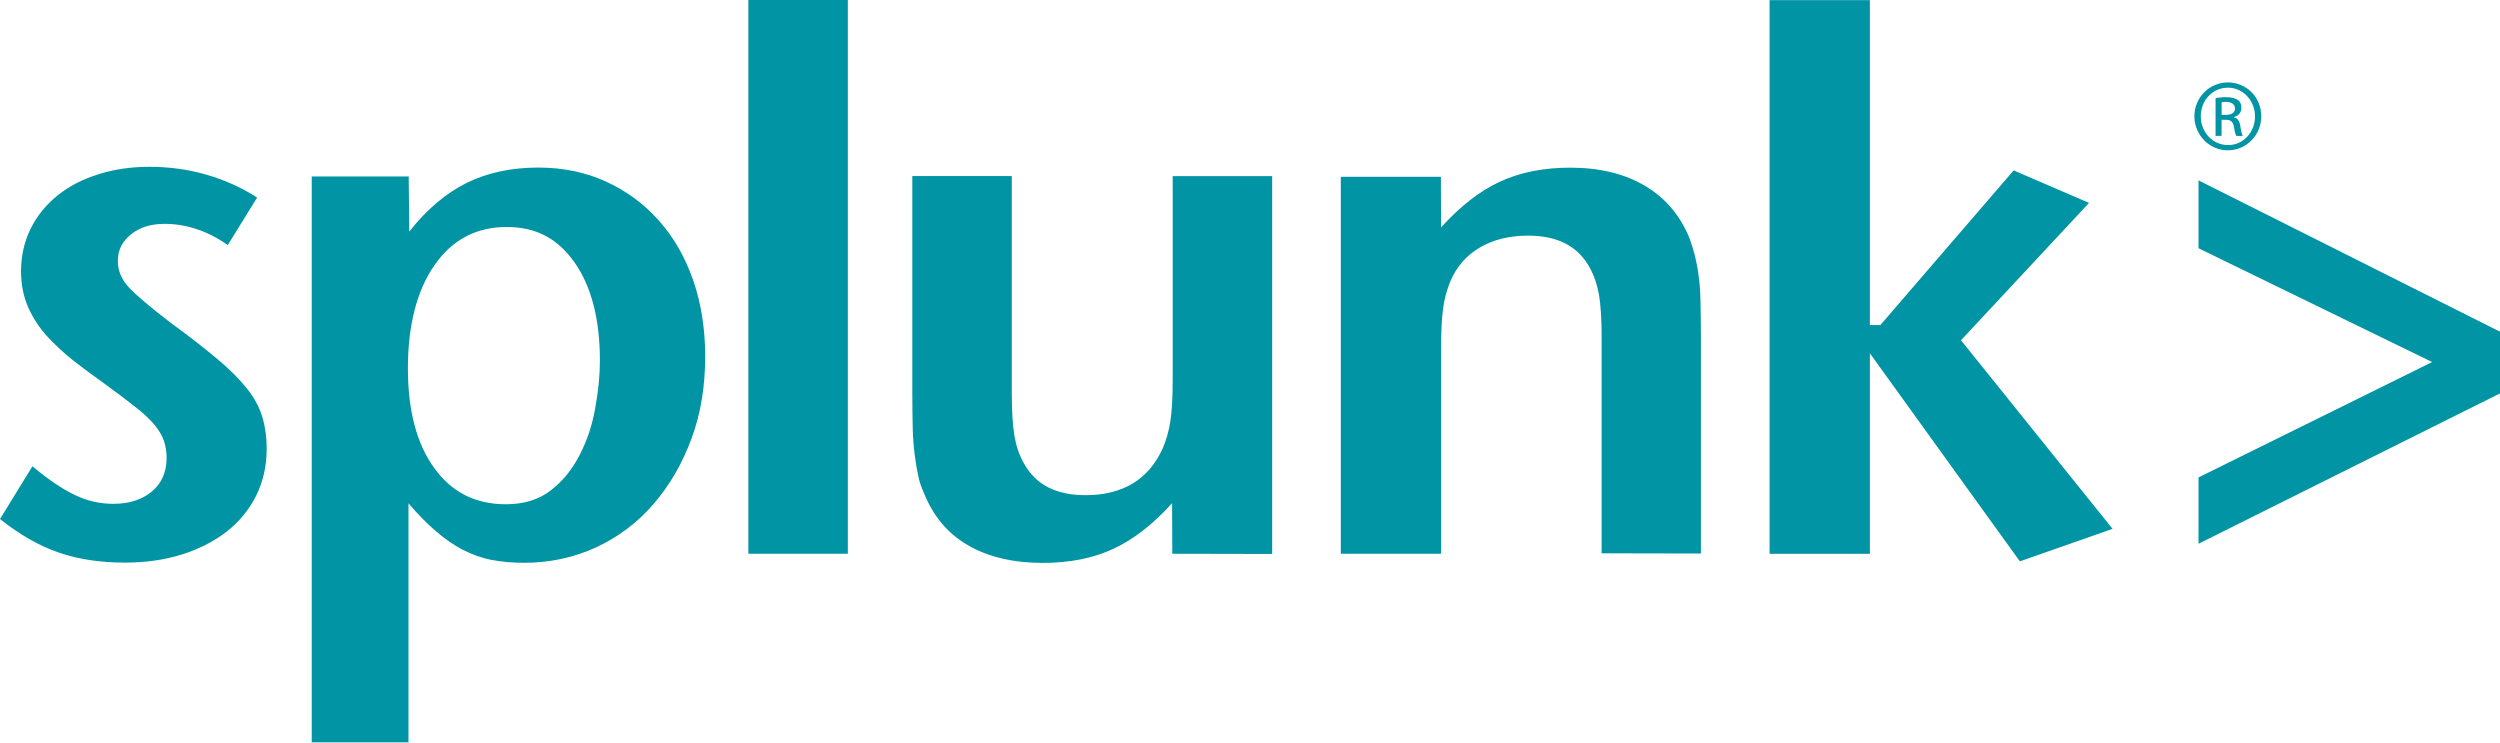
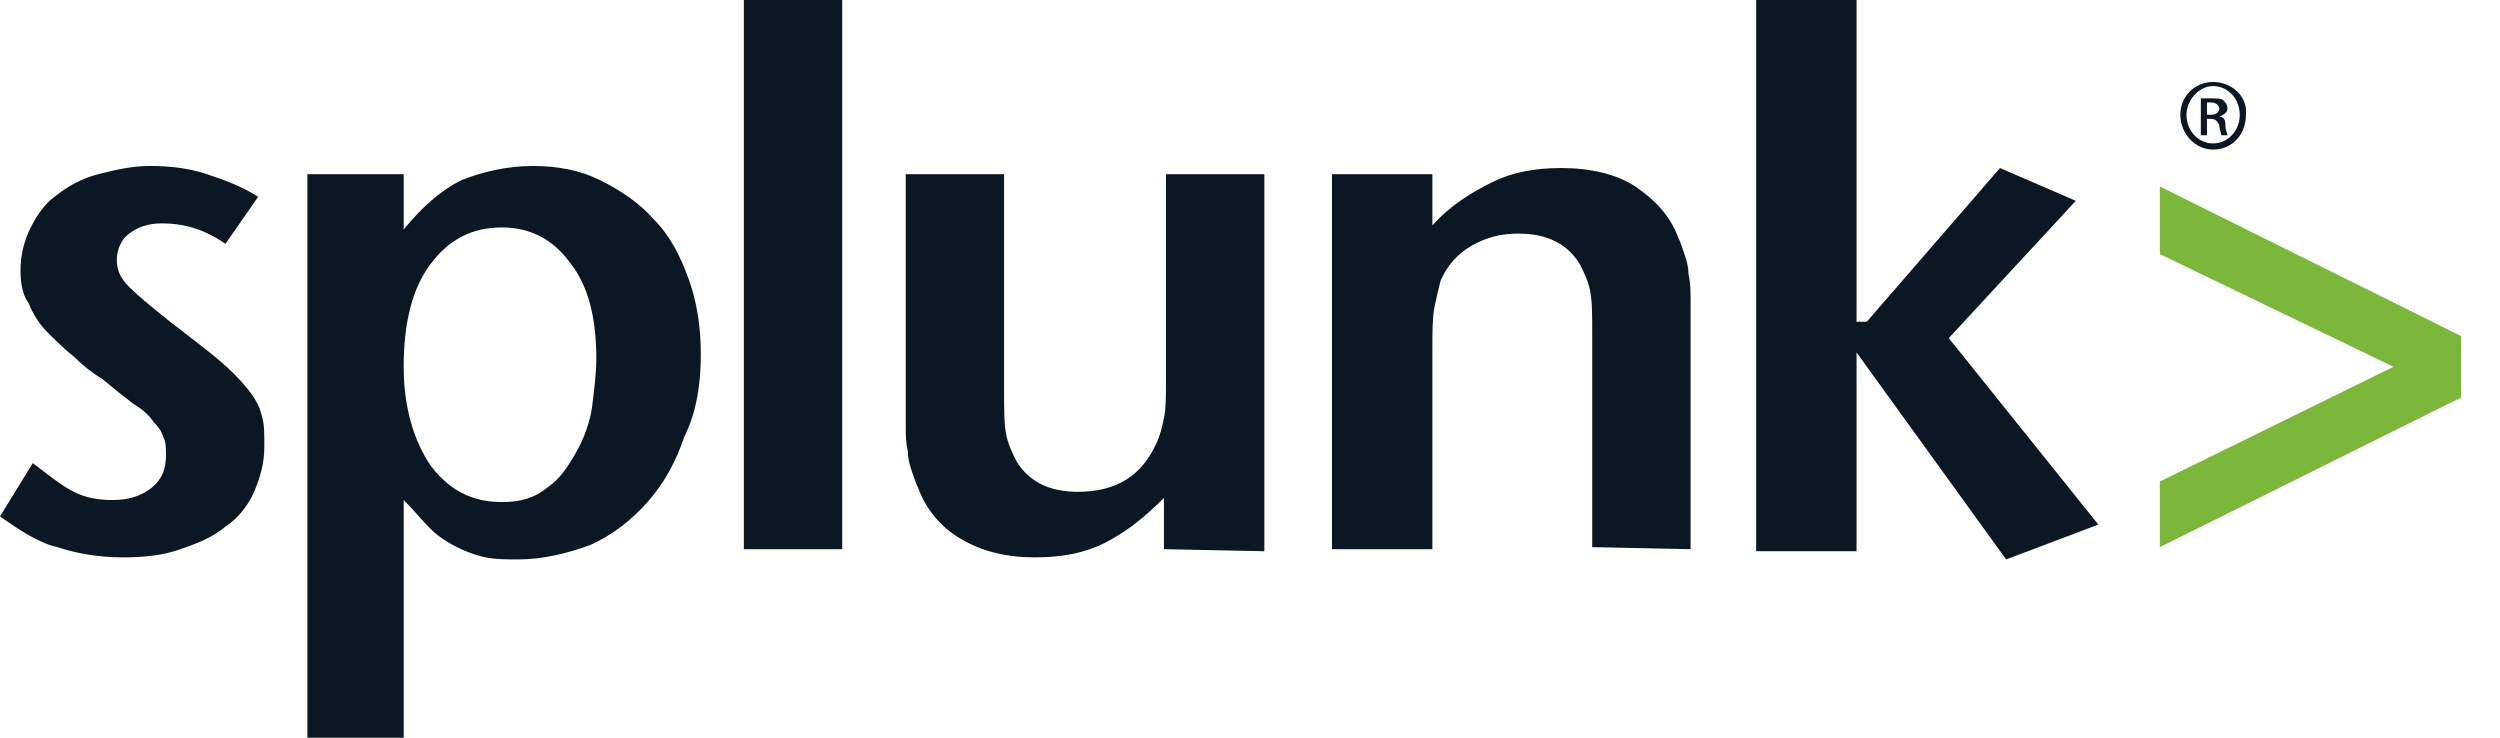
- <svg xmlns="http://www.w3.org/2000/svg" id="Layer_2" data-name="Layer 2" viewBox="0 0 500.13 148.51">
-   <defs>
-     <style>
-       .cls-1 {
-         fill: #0094a4;
-       }
-     </style>
-   </defs>
-   <g id="Layer_1-2" data-name="Layer 1">
-     <path class="cls-1" d="m53.34,89.95c0,3.31-.7,6.38-2.1,9.22-1.4,2.8-3.38,5.21-5.87,7.16-2.53,1.98-5.52,3.5-8.98,4.59-3.46,1.09-7.27,1.63-11.39,1.63-4.94,0-9.37-.66-13.26-2.02-3.89-1.32-7.81-3.58-11.74-6.7l6.49-10.55c3.11,2.61,5.91,4.51,8.44,5.72,2.49,1.21,5.05,1.79,7.7,1.79,3.23,0,5.79-.82,7.78-2.49,1.98-1.67,2.92-3.89,2.92-6.73,0-1.21-.19-2.34-.54-3.39-.35-1.05-1.01-2.14-1.94-3.27-.93-1.09-2.25-2.34-3.93-3.62-1.63-1.28-3.77-2.92-6.42-4.83-1.98-1.4-3.97-2.88-5.87-4.36-1.9-1.52-3.62-3.11-5.21-4.83-1.55-1.71-2.8-3.62-3.77-5.76-.93-2.1-1.44-4.55-1.44-7.24,0-3.11.66-5.99,1.94-8.56s3.07-4.75,5.33-6.58c2.25-1.83,4.94-3.23,8.12-4.24,3.15-1.01,6.57-1.52,10.3-1.52,3.93,0,7.7.51,11.35,1.56,3.65,1.05,7.04,2.57,10.19,4.59l-5.87,9.5c-4-2.8-8.24-4.24-12.67-4.24-2.68,0-4.94.7-6.69,2.1s-2.64,3.15-2.64,5.29c0,2.02.78,3.85,2.33,5.45,1.55,1.63,4.24,3.85,8.05,6.81,3.85,2.8,7.04,5.29,9.53,7.39,2.53,2.1,4.51,4.13,5.99,5.99,1.48,1.87,2.45,3.74,3.03,5.68.58,1.98.86,4.09.86,6.42h0Zm66.67-17.79c0,2.92-.31,6.07-.93,9.46-.58,3.39-1.63,6.5-3.11,9.38-1.48,2.88-3.38,5.26-5.76,7.08-2.37,1.87-5.4,2.8-9.02,2.8-6.06,0-10.85-2.41-14.34-7.28-3.5-4.83-5.25-11.48-5.25-19.93s1.75-15.53,5.33-20.63c3.54-5.1,8.36-7.63,14.42-7.63s10.3,2.41,13.64,7.16c3.34,4.79,5.02,11.32,5.02,19.58h0Zm21.07-.74c0-5.64-.82-10.78-2.41-15.37-1.63-4.63-3.89-8.6-6.88-11.95-2.99-3.35-6.49-5.92-10.57-7.78s-8.59-2.8-13.53-2.8c-5.44,0-10.22,1.05-14.34,3.07-4.12,2.06-7.97,5.29-11.47,9.73l-.12-11.02h-19.4v113.2h19.36v-47.81c1.9,2.22,3.73,4.09,5.52,5.6,1.75,1.52,3.54,2.76,5.36,3.7,1.83.93,3.73,1.63,5.75,2.02,2.02.39,4.2.58,6.49.58,5.13,0,9.95-1.05,14.38-3.07,4.43-2.06,8.28-4.94,11.51-8.68,3.23-3.74,5.76-8.09,7.58-13.04,1.87-4.98,2.76-10.47,2.76-16.39h0Zm8.63,39.35h19.9V0h-19.9v110.77Zm104.79.04V35.23h-19.9v40.67c0,3.62-.16,6.42-.47,8.41-.31,1.98-.82,3.74-1.52,5.37-2.8,6.23-7.97,9.38-15.47,9.38-5.87,0-9.95-2.1-12.29-6.35-.93-1.6-1.55-3.43-1.9-5.45-.35-2.02-.54-4.94-.54-8.8v-43.24h-19.9v42.95c0,2.92.04,5.41.08,7.39.04,1.98.19,3.81.39,5.37.19,1.56.43,2.96.7,4.17.23,1.21.62,2.37,1.13,3.46,1.83,4.63,4.74,8.14,8.82,10.51,4.08,2.37,9.1,3.54,15,3.54,5.33,0,10.03-.93,14.07-2.8s7.97-4.91,11.78-9.15l.04,10.12,19.98.04v-.03Zm85.77-.04v-42.86c0-2.92-.04-5.41-.08-7.47-.04-2.06-.16-3.85-.39-5.37-.19-1.52-.47-2.84-.74-3.97-.31-1.17-.66-2.3-1.05-3.39-1.83-4.51-4.74-8.02-8.82-10.47-4.08-2.45-9.1-3.7-15.05-3.7-5.33,0-10.03.93-14.07,2.8-4.04,1.87-7.97,4.94-11.78,9.15l-.04-10.12h-20.02v75.41h20.06v-40.71c0-3.5.12-6.27.39-8.21.23-1.95.74-3.78,1.44-5.53,1.28-3.04,3.3-5.29,5.99-6.85s5.87-2.34,9.6-2.34c5.87,0,9.95,2.1,12.29,6.35.89,1.6,1.52,3.43,1.87,5.41.35,1.99.54,4.94.54,8.76v43.03l19.86.04v.04Zm82.35-4.98l-30.32-37.72,25.62-27.48-15.08-6.5-26.67,30.94h-2.1V.02h-20.06v110.77h20.06v-40.12l30.01,41.63,18.54-6.5h0Zm77.52-27.09v-12.34l-60.32-30.28v13.58l46.74,22.77-46.74,23.08v13.27l60.32-30.08h0Zm-54.46-62.21c-3.69,0-6.69,3.04-6.69,6.77s3,6.81,6.69,6.81,6.69-3,6.69-6.81-2.95-6.77-6.69-6.77Zm.04,1.05c2.99,0,5.4,2.57,5.4,5.76s-2.41,5.76-5.4,5.72c-3.03,0-5.45-2.53-5.45-5.76s2.41-5.72,5.45-5.72Zm-1.28,6.42h.81c.97,0,1.44.35,1.63,1.32.16,1.01.35,1.67.51,1.91h1.28c-.12-.23-.31-.7-.47-1.87-.16-1.13-.59-1.71-1.28-1.83v-.08c.82-.23,1.48-.86,1.48-1.83,0-.7-.24-1.25-.7-1.56-.47-.35-1.2-.58-2.33-.58-.9,0-1.52.08-2.14.19v7.55h1.2v-3.23h0Zm0-3.5c.19-.04.47-.08.85-.08,1.36,0,1.83.66,1.83,1.32,0,.93-.86,1.28-1.83,1.28h-.85v-2.53h0Z" />
-   </g>
+ <svg xmlns="http://www.w3.org/2000/svg" version="1.1" id="Layer_1" x="0px" y="0px" viewBox="0 0 122 36" style="enable-background:new 0 0 122 36;" xml:space="preserve">
+   <style type="text/css">
+ 	.st0{fill:#0C1724;}
+ 	.st1{fill:#7BB73A;}
+ </style>
+   <path class="st0" d="M12.9,21.8c0,0.8-0.2,1.5-0.5,2.2c-0.3,0.7-0.8,1.3-1.4,1.7c-0.6,0.5-1.3,0.8-2.2,1.1c-0.8,0.3-1.8,0.4-2.8,0.4  c-1.2,0-2.3-0.2-3.2-0.5C1.9,26.5,1,25.9,0,25.2l1.6-2.6c0.8,0.6,1.4,1.1,2,1.4c0.6,0.3,1.2,0.4,1.9,0.4c0.8,0,1.4-0.2,1.9-0.6  c0.5-0.4,0.7-0.9,0.7-1.6c0-0.3,0-0.6-0.1-0.8c-0.1-0.3-0.2-0.5-0.5-0.8c-0.2-0.3-0.5-0.6-1-0.9C6.1,19.4,5.6,19,5,18.5  c-0.5-0.3-1-0.7-1.4-1.1c-0.5-0.4-0.9-0.8-1.3-1.2c-0.4-0.4-0.7-0.9-0.9-1.4C1.1,14.4,1,13.8,1,13.2c0-0.8,0.2-1.5,0.5-2.1  s0.7-1.2,1.3-1.6c0.5-0.4,1.2-0.8,2-1c0.8-0.2,1.6-0.4,2.5-0.4c1,0,1.9,0.1,2.8,0.4c0.9,0.3,1.7,0.6,2.5,1.1L11,11.9  c-1-0.7-2-1-3.1-1c-0.7,0-1.2,0.2-1.6,0.5s-0.6,0.8-0.6,1.3c0,0.5,0.2,0.9,0.6,1.3c0.4,0.4,1,0.9,2,1.7c0.9,0.7,1.7,1.3,2.3,1.8  c0.6,0.5,1.1,1,1.5,1.5c0.4,0.5,0.6,0.9,0.7,1.4C12.9,20.7,12.9,21.2,12.9,21.8L12.9,21.8z M29.1,17.5c0,0.7-0.1,1.5-0.2,2.3  c-0.1,0.8-0.4,1.6-0.8,2.3c-0.4,0.7-0.8,1.3-1.4,1.7c-0.6,0.5-1.3,0.7-2.2,0.7c-1.5,0-2.6-0.6-3.5-1.8c-0.8-1.2-1.3-2.8-1.3-4.8  c0-2.1,0.4-3.8,1.3-5c0.9-1.2,2-1.8,3.5-1.8c1.4,0,2.5,0.6,3.3,1.7C28.7,13.9,29.1,15.5,29.1,17.5L29.1,17.5z M34.2,17.3  c0-1.4-0.2-2.6-0.6-3.7c-0.4-1.1-0.9-2.1-1.7-2.9c-0.7-0.8-1.6-1.4-2.6-1.9s-2.1-0.7-3.3-0.7c-1.3,0-2.5,0.3-3.5,0.7  c-1,0.5-1.9,1.3-2.8,2.4l0-2.7h-4.7V36h4.7V24.4c0.5,0.5,0.9,1,1.3,1.4c0.4,0.4,0.9,0.7,1.3,0.9c0.4,0.2,0.9,0.4,1.4,0.5  c0.5,0.1,1,0.1,1.6,0.1c1.2,0,2.4-0.3,3.5-0.7c1.1-0.5,2-1.2,2.8-2.1c0.8-0.9,1.4-2,1.8-3.2C34,20.1,34.2,18.7,34.2,17.3L34.2,17.3z   M36.3,26.8h4.8V0h-4.8V26.8z M61.7,26.9V8.5h-4.8v9.9c0,0.9,0,1.6-0.1,2c-0.1,0.5-0.2,0.9-0.4,1.3c-0.7,1.5-1.9,2.3-3.8,2.3  c-1.4,0-2.4-0.5-3-1.5c-0.2-0.4-0.4-0.8-0.5-1.3c-0.1-0.5-0.1-1.2-0.1-2.1V8.5h-4.8v10.4c0,0.7,0,1.3,0,1.8c0,0.5,0,0.9,0.1,1.3  c0,0.4,0.1,0.7,0.2,1c0.1,0.3,0.2,0.6,0.3,0.8c0.4,1.1,1.2,2,2.1,2.5c1,0.6,2.2,0.9,3.6,0.9c1.3,0,2.4-0.2,3.4-0.7s1.9-1.2,2.9-2.2  l0,2.5L61.7,26.9L61.7,26.9z M82.5,26.8V16.5c0-0.7,0-1.3,0-1.8c0-0.5,0-0.9-0.1-1.3c0-0.4-0.1-0.7-0.2-1c-0.1-0.3-0.2-0.6-0.3-0.8  c-0.4-1.1-1.2-1.9-2.1-2.5s-2.2-0.9-3.6-0.9c-1.3,0-2.4,0.2-3.4,0.7S70.8,10,69.9,11l0-2.5H65v18.3h4.9V17c0-0.8,0-1.5,0.1-2  c0.1-0.5,0.2-0.9,0.3-1.3c0.3-0.7,0.8-1.3,1.5-1.7s1.4-0.6,2.3-0.6c1.4,0,2.4,0.5,3,1.5c0.2,0.4,0.4,0.8,0.5,1.3  c0.1,0.5,0.1,1.2,0.1,2.1v10.4L82.5,26.8L82.5,26.8z M102.4,25.6l-7.3-9.1l6.2-6.7l-3.7-1.6l-6.5,7.5h-0.5V0h-4.9v26.9h4.9v-9.7  l7.3,10.1L102.4,25.6L102.4,25.6z M108,4c-0.9,0-1.6,0.7-1.6,1.6c0,0.9,0.7,1.7,1.6,1.7c0.9,0,1.6-0.7,1.6-1.7  C109.7,4.7,108.9,4,108,4z M108,4.2c0.7,0,1.3,0.6,1.3,1.4c0,0.8-0.6,1.4-1.3,1.4c-0.7,0-1.3-0.6-1.3-1.4  C106.7,4.9,107.3,4.2,108,4.2z M107.7,5.8h0.2c0.2,0,0.3,0.1,0.4,0.3c0,0.2,0.1,0.4,0.1,0.5h0.3c0-0.1-0.1-0.2-0.1-0.5  c0-0.3-0.1-0.4-0.3-0.4v0c0.2-0.1,0.4-0.2,0.4-0.4c0-0.2-0.1-0.3-0.2-0.4c-0.1-0.1-0.3-0.1-0.6-0.1c-0.2,0-0.4,0-0.5,0v1.8h0.3  L107.7,5.8L107.7,5.8z M107.7,5c0,0,0.1,0,0.2,0c0.3,0,0.4,0.2,0.4,0.3c0,0.2-0.2,0.3-0.4,0.3h-0.2V5L107.7,5z" />
+   <polygon class="st1" points="120.1,19.4 120.1,16.4 105.4,9.1 105.4,12.4 116.8,17.9 105.4,23.5 105.4,26.7 120.1,19.4 " />
</svg>
